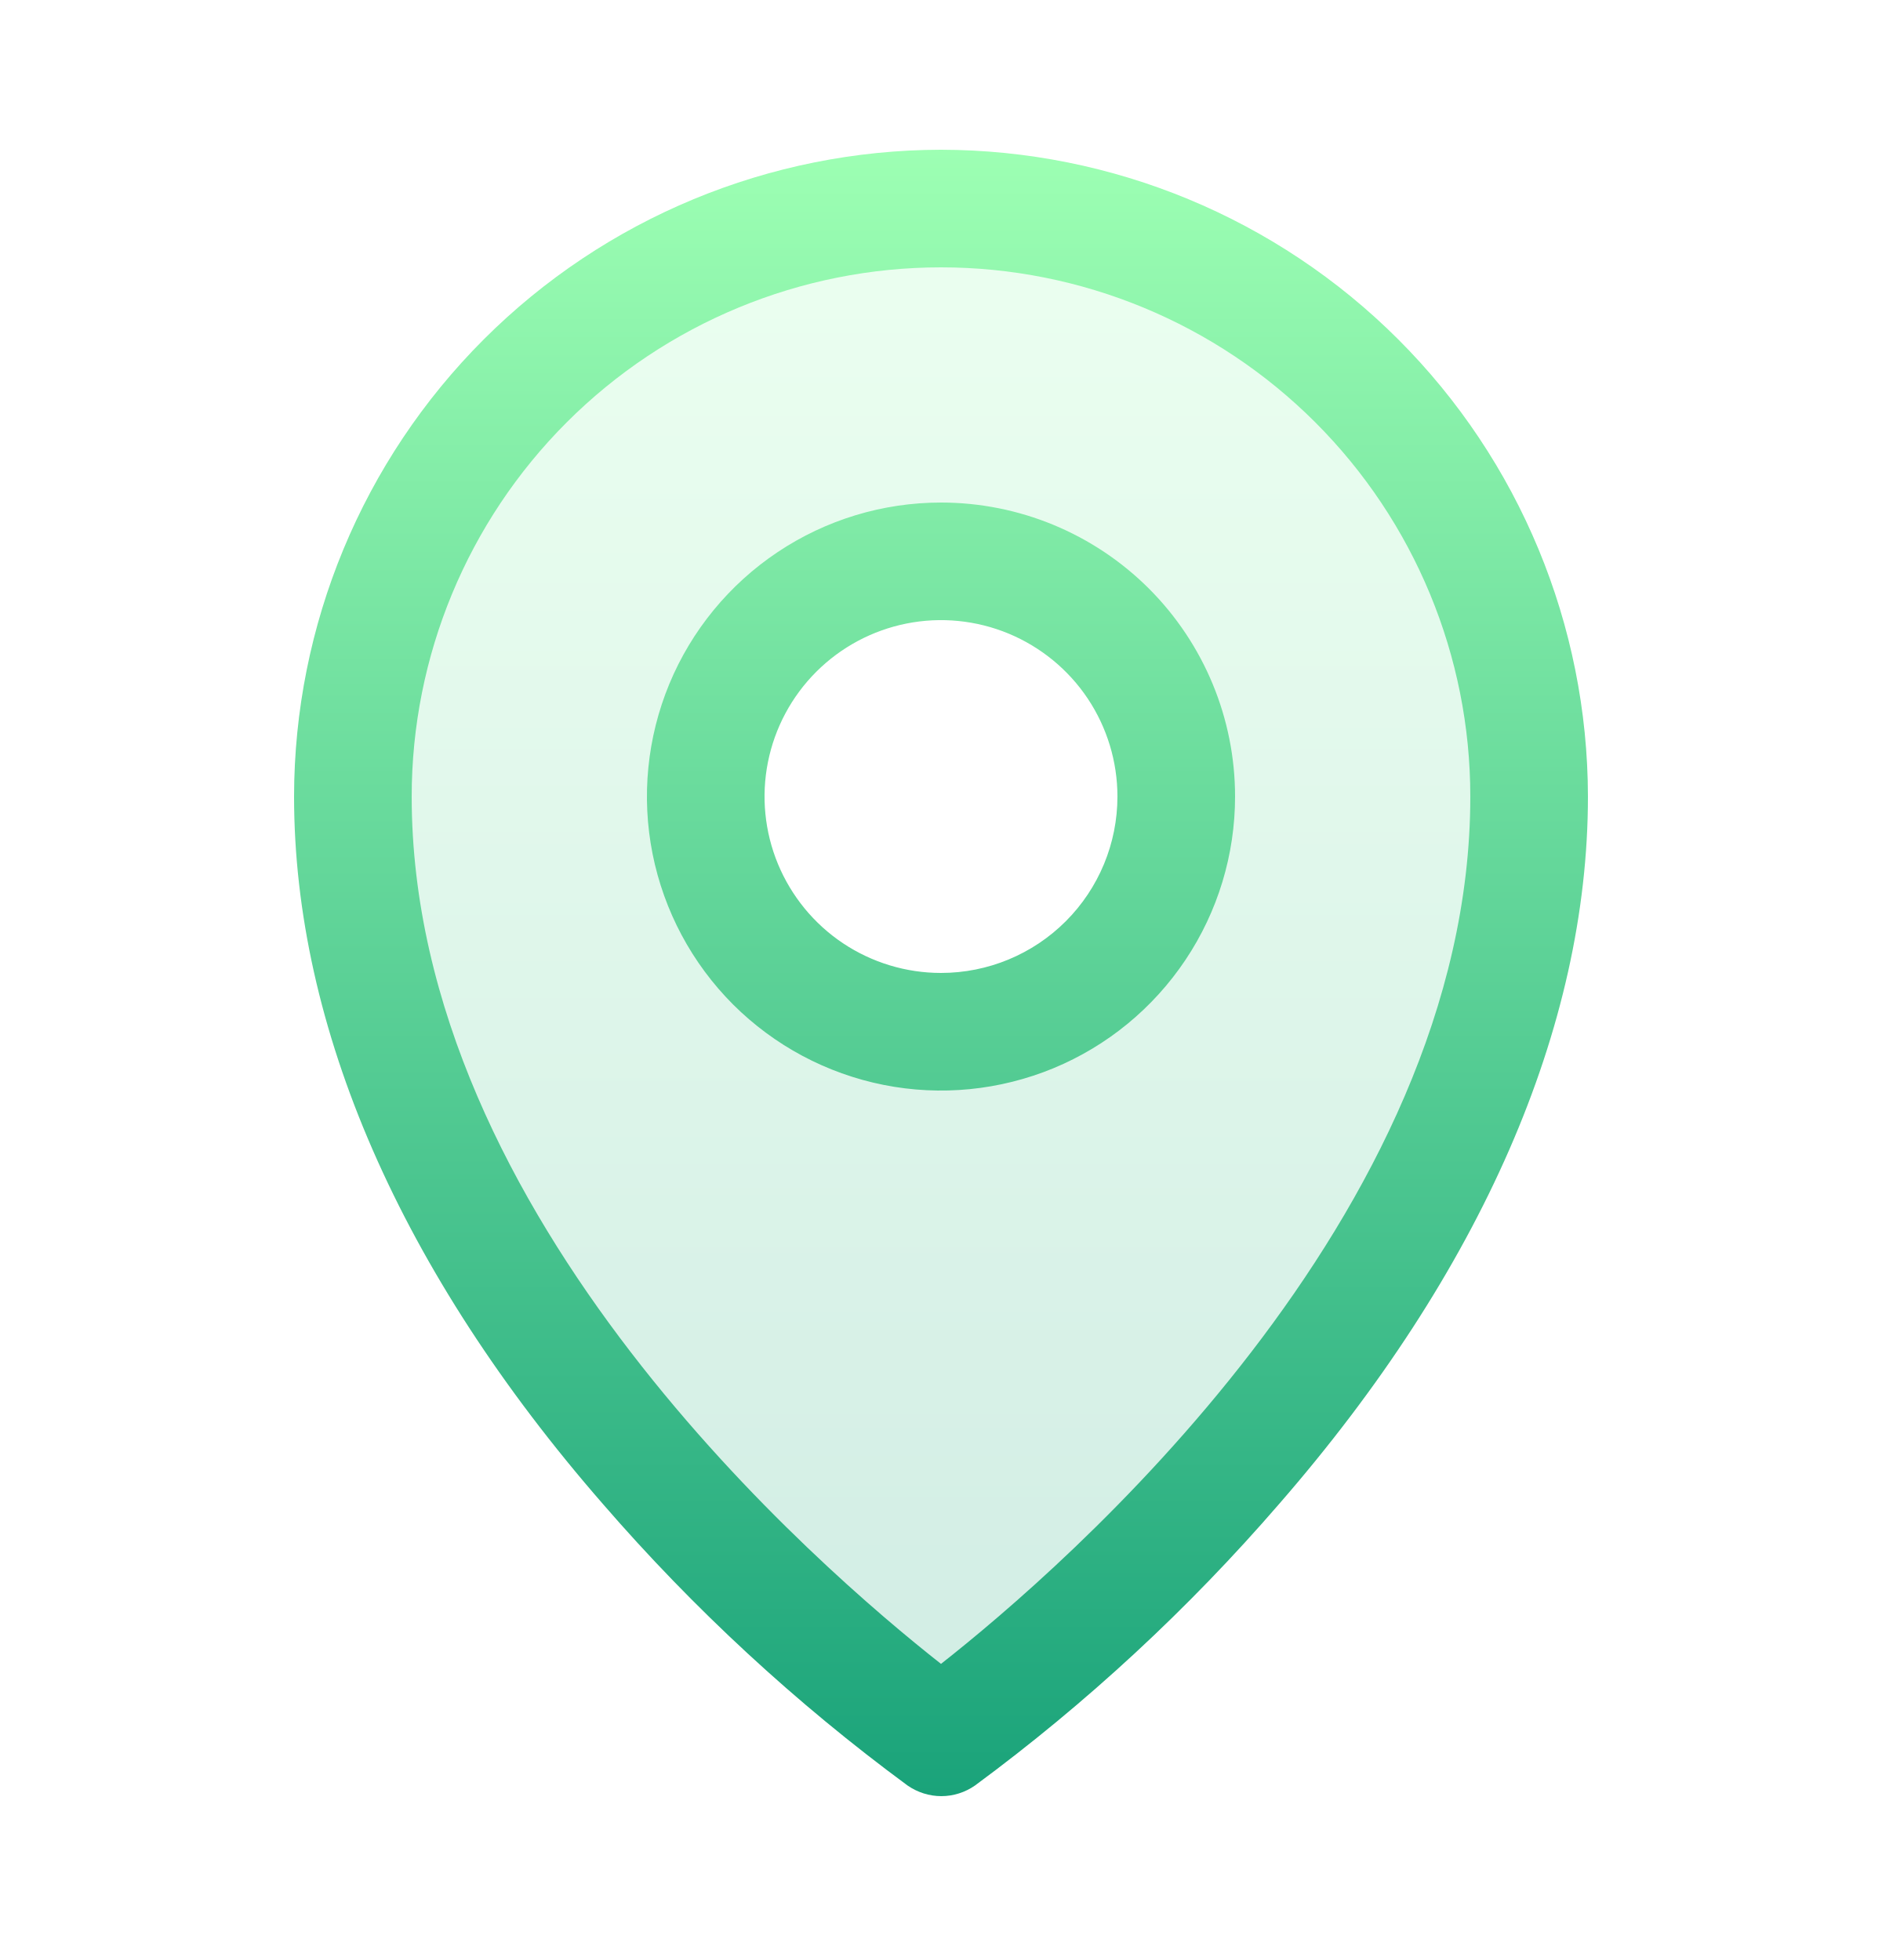
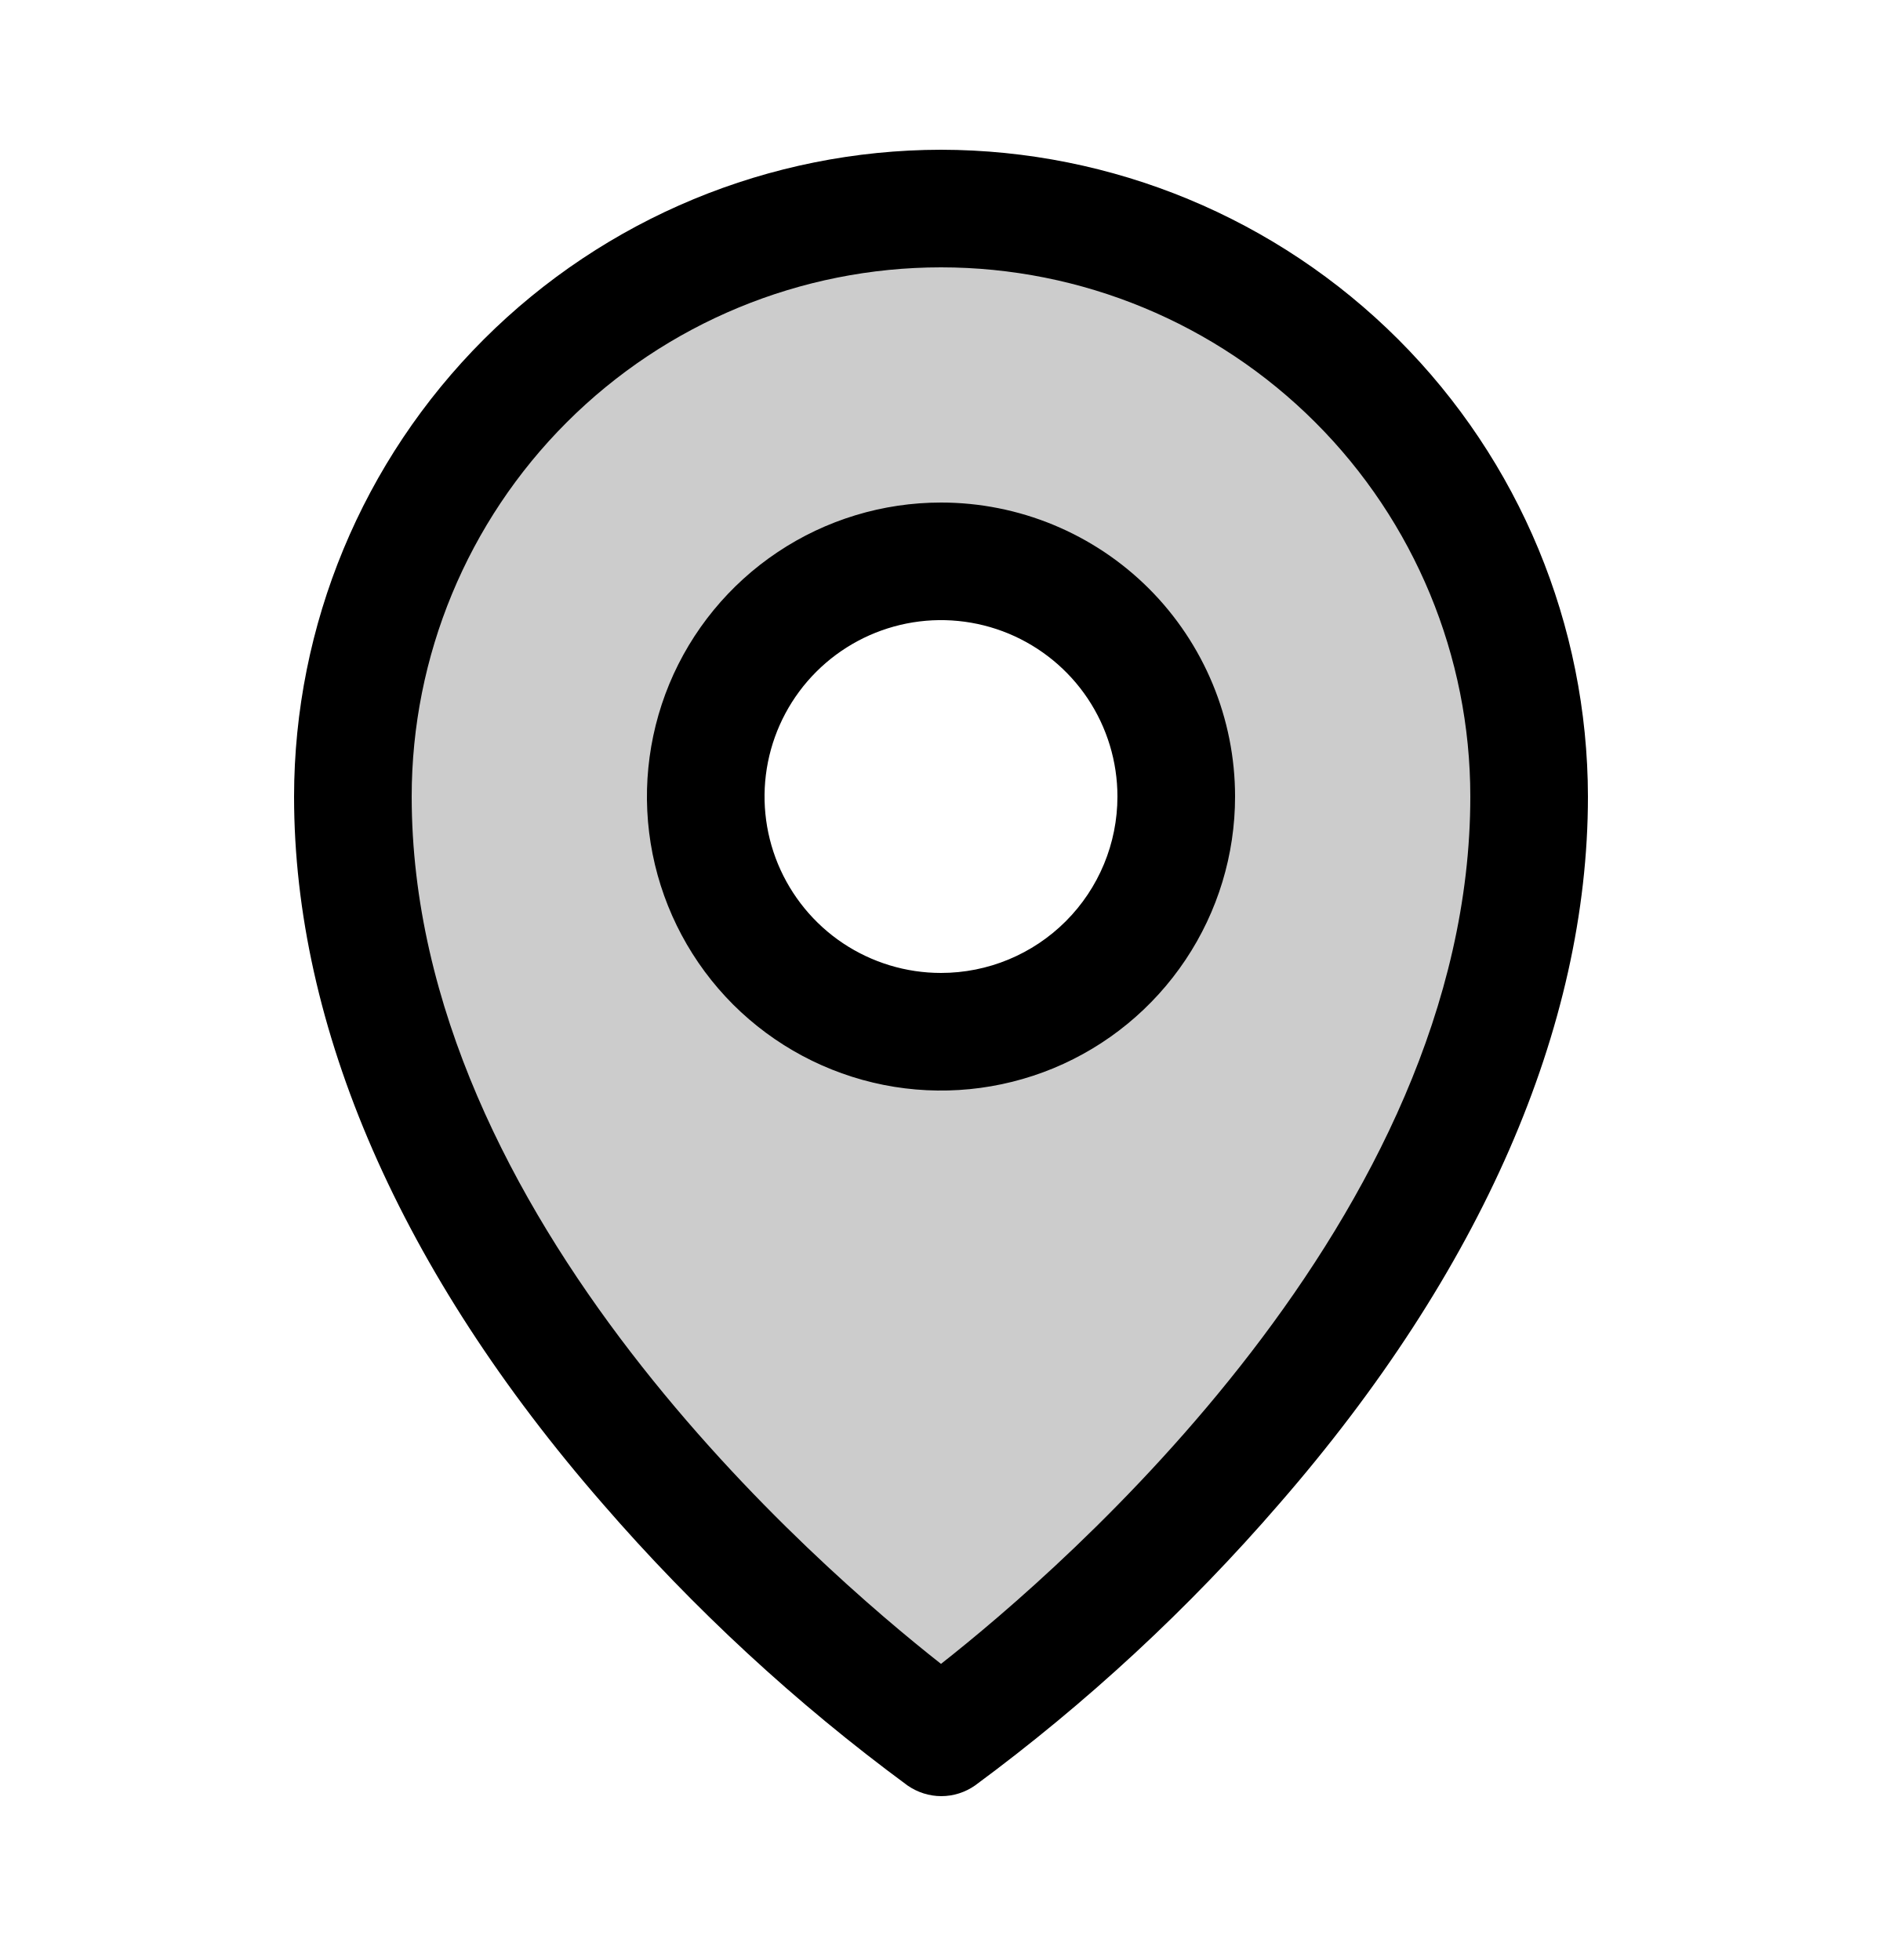
<svg xmlns="http://www.w3.org/2000/svg" width="24" height="25" viewBox="0 0 24 25" fill="none">
  <path opacity="0.2" d="M12 2.66C10.011 2.66 8.103 3.45 6.697 4.857C5.29 6.263 4.5 8.171 4.5 10.16C4.5 16.91 12 22.16 12 22.16C12 22.16 19.5 16.91 19.5 10.16C19.5 8.171 18.71 6.263 17.303 4.857C15.897 3.45 13.989 2.66 12 2.66ZM12 13.16C11.407 13.16 10.827 12.984 10.333 12.654C9.84 12.325 9.455 11.856 9.228 11.308C9.001 10.76 8.942 10.157 9.058 9.575C9.173 8.993 9.459 8.458 9.879 8.039C10.298 7.619 10.833 7.333 11.415 7.218C11.997 7.102 12.6 7.161 13.148 7.388C13.696 7.615 14.165 8 14.494 8.493C14.824 8.987 15 9.567 15 10.16C15 10.956 14.684 11.719 14.121 12.281C13.559 12.844 12.796 13.16 12 13.16Z" fill="url(#paint0_linear_1865_382)" />
  <path d="M12 6.41C11.258 6.41 10.533 6.63 9.917 7.042C9.3 7.454 8.819 8.04 8.535 8.725C8.252 9.41 8.177 10.164 8.322 10.892C8.467 11.619 8.824 12.287 9.348 12.812C9.873 13.336 10.541 13.693 11.268 13.838C11.996 13.983 12.75 13.908 13.435 13.625C14.12 13.341 14.706 12.86 15.118 12.243C15.53 11.627 15.75 10.902 15.75 10.16C15.75 9.165 15.355 8.212 14.652 7.508C13.948 6.805 12.995 6.41 12 6.41ZM12 12.41C11.555 12.41 11.12 12.278 10.75 12.031C10.38 11.784 10.092 11.432 9.921 11.021C9.751 10.61 9.706 10.158 9.793 9.721C9.88 9.285 10.094 8.884 10.409 8.569C10.724 8.254 11.125 8.04 11.561 7.953C11.998 7.866 12.45 7.911 12.861 8.081C13.272 8.252 13.624 8.54 13.871 8.91C14.118 9.28 14.25 9.715 14.25 10.16C14.25 10.757 14.013 11.329 13.591 11.751C13.169 12.173 12.597 12.41 12 12.41ZM12 1.91C9.813 1.913 7.716 2.783 6.169 4.329C4.622 5.876 3.752 7.973 3.75 10.16C3.75 13.104 5.11 16.224 7.688 19.183C8.846 20.521 10.149 21.725 11.573 22.774C11.7 22.862 11.85 22.91 12.004 22.91C12.158 22.91 12.308 22.862 12.434 22.774C13.856 21.725 15.157 20.52 16.312 19.183C18.886 16.224 20.25 13.104 20.25 10.16C20.247 7.973 19.378 5.876 17.831 4.329C16.284 2.783 14.187 1.913 12 1.91ZM12 21.223C10.45 20.004 5.25 15.527 5.25 10.16C5.25 8.37 5.961 6.653 7.227 5.387C8.493 4.121 10.21 3.41 12 3.41C13.79 3.41 15.507 4.121 16.773 5.387C18.039 6.653 18.75 8.37 18.75 10.16C18.75 15.525 13.55 20.004 12 21.223Z" fill="url(#paint1_linear_1865_382)" />
  <defs>
    <linearGradient id="paint0_linear_1865_382" x1="12" y1="2.66" x2="12" y2="22.16" gradientUnits="userSpaceOnUse">
-       <stop stop-color="#9DFFB3" />
-       <stop offset="1" stop-color="#1AA37A" />
+       <stop stopColor="#9DFFB3" />
+       <stop offset="1" stopColor="#1AA37A" />
    </linearGradient>
    <linearGradient id="paint1_linear_1865_382" x1="12" y1="1.91" x2="12" y2="22.91" gradientUnits="userSpaceOnUse">
-       <stop stop-color="#9DFFB3" />
-       <stop offset="1" stop-color="#1AA37A" />
+       <stop stopColor="#9DFFB3" />
+       <stop offset="1" stopColor="#1AA37A" />
    </linearGradient>
  </defs>
</svg>
